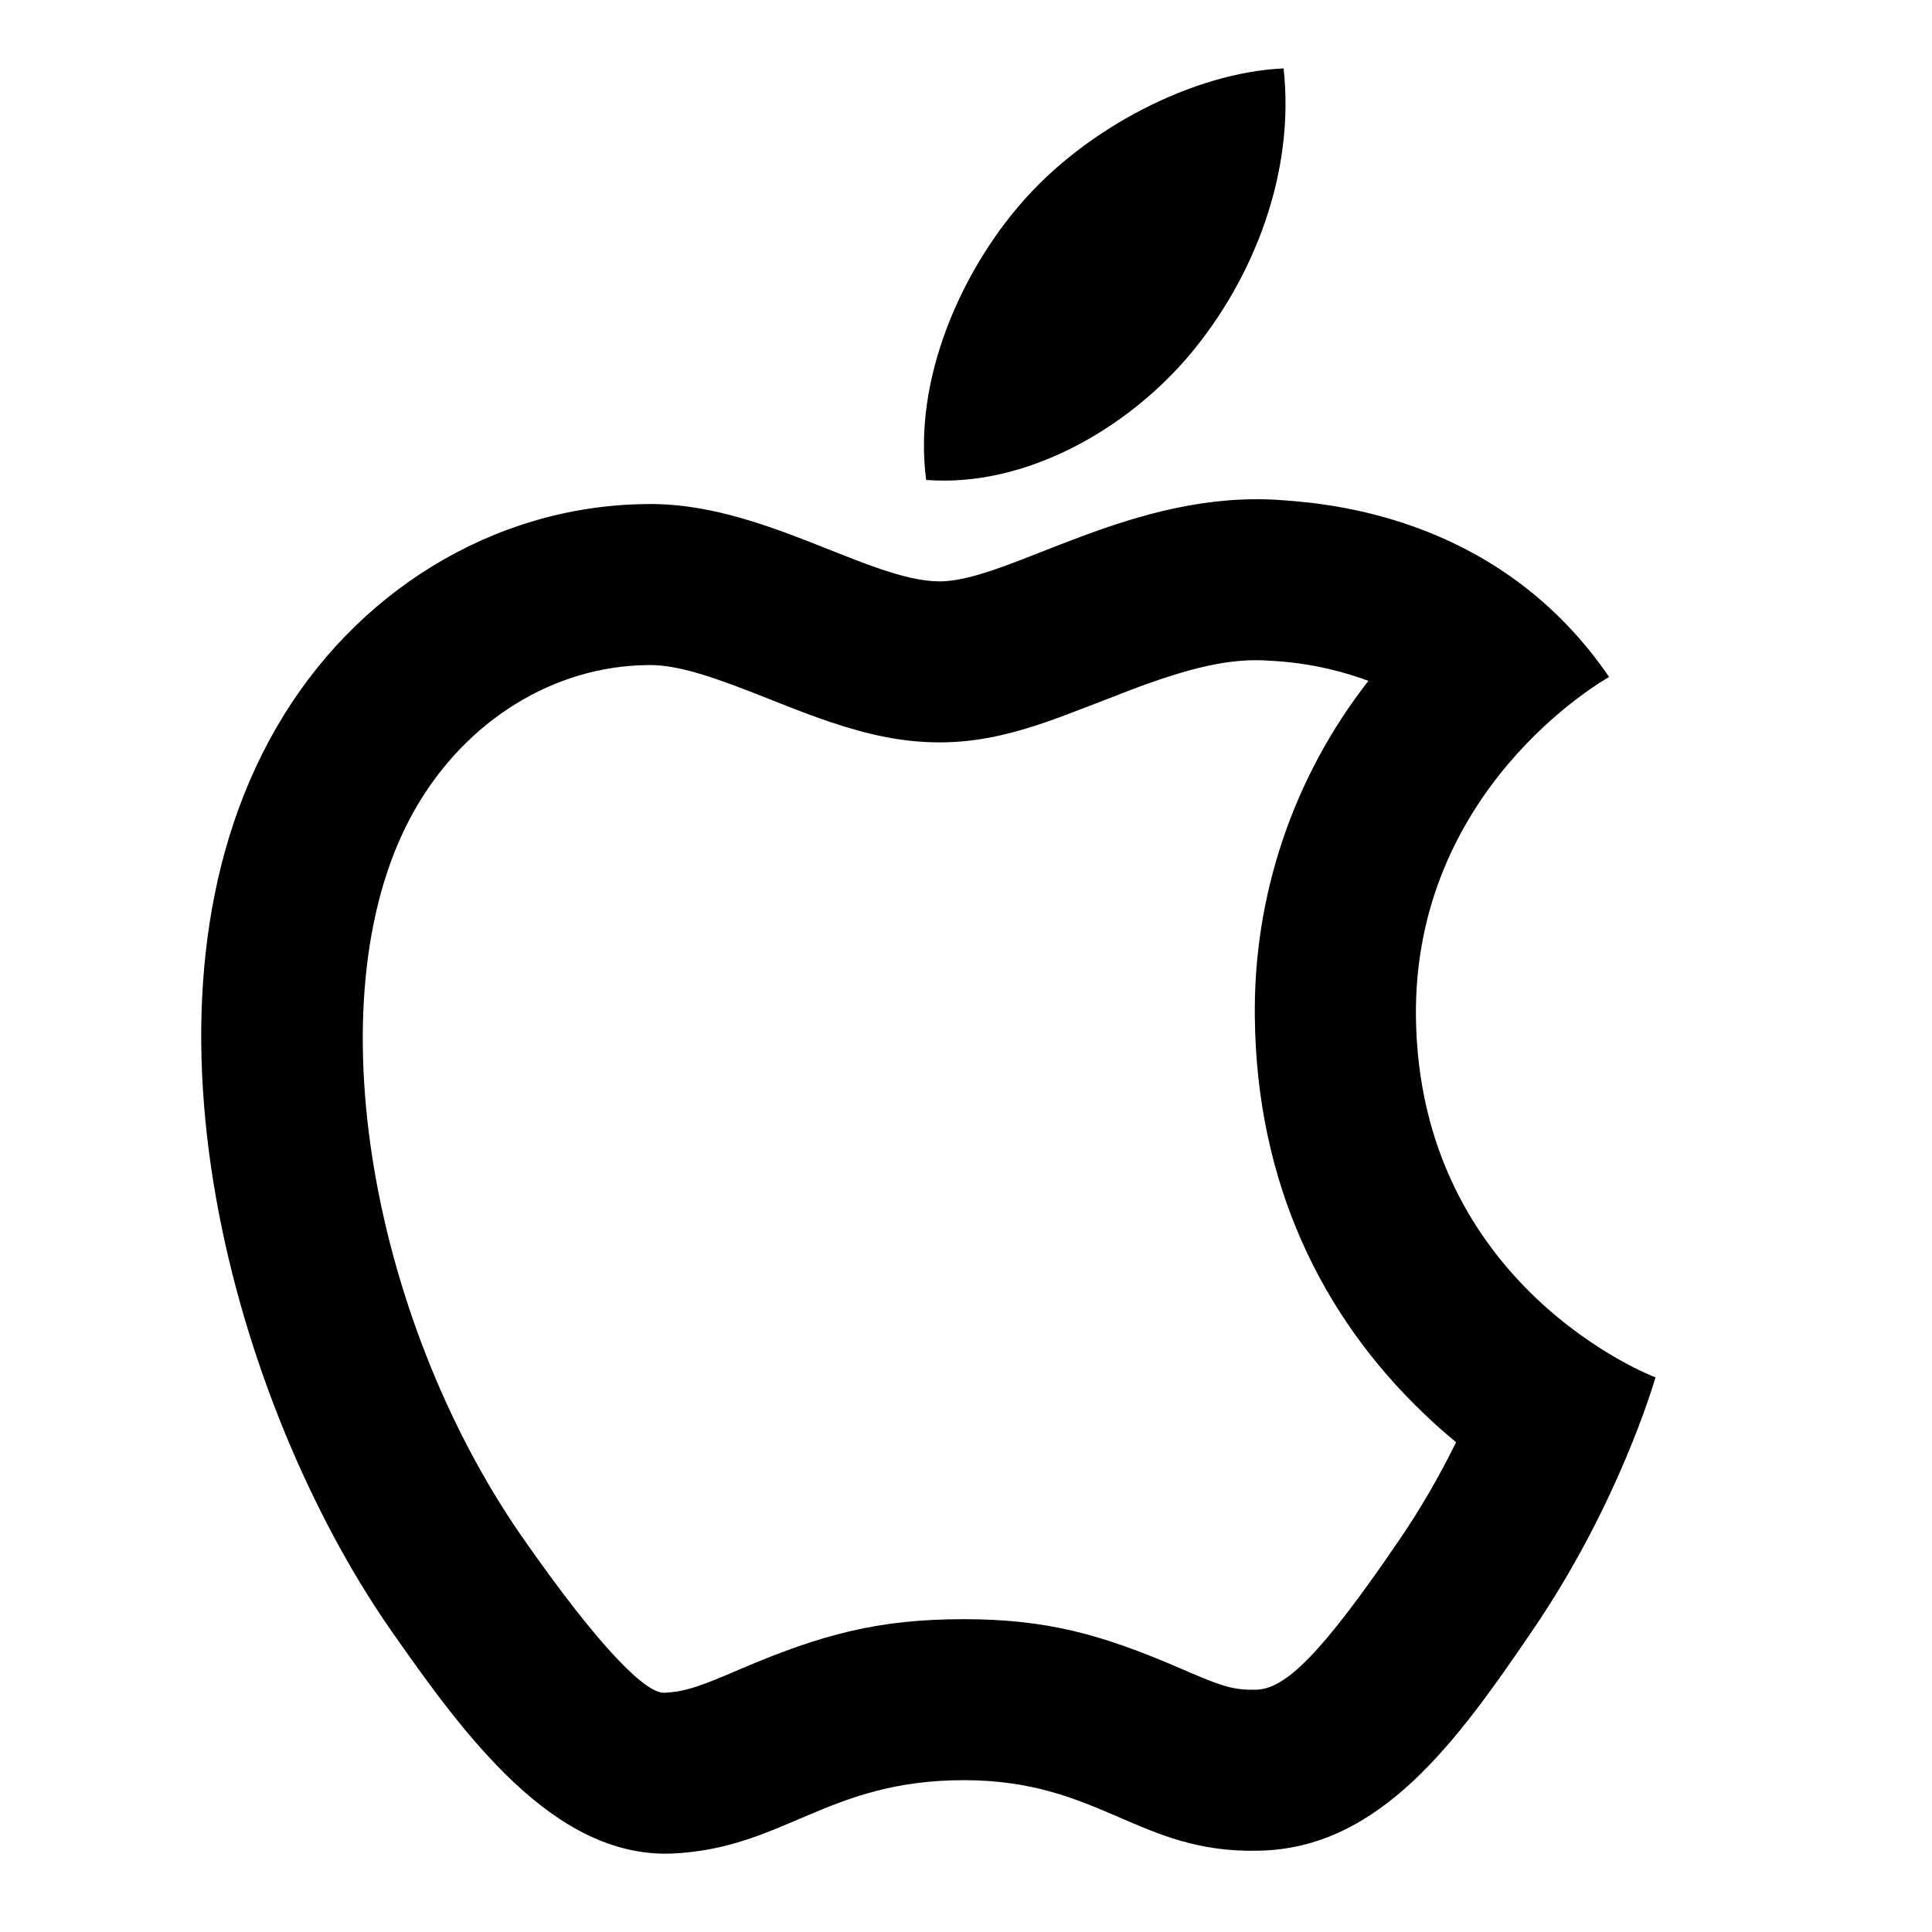
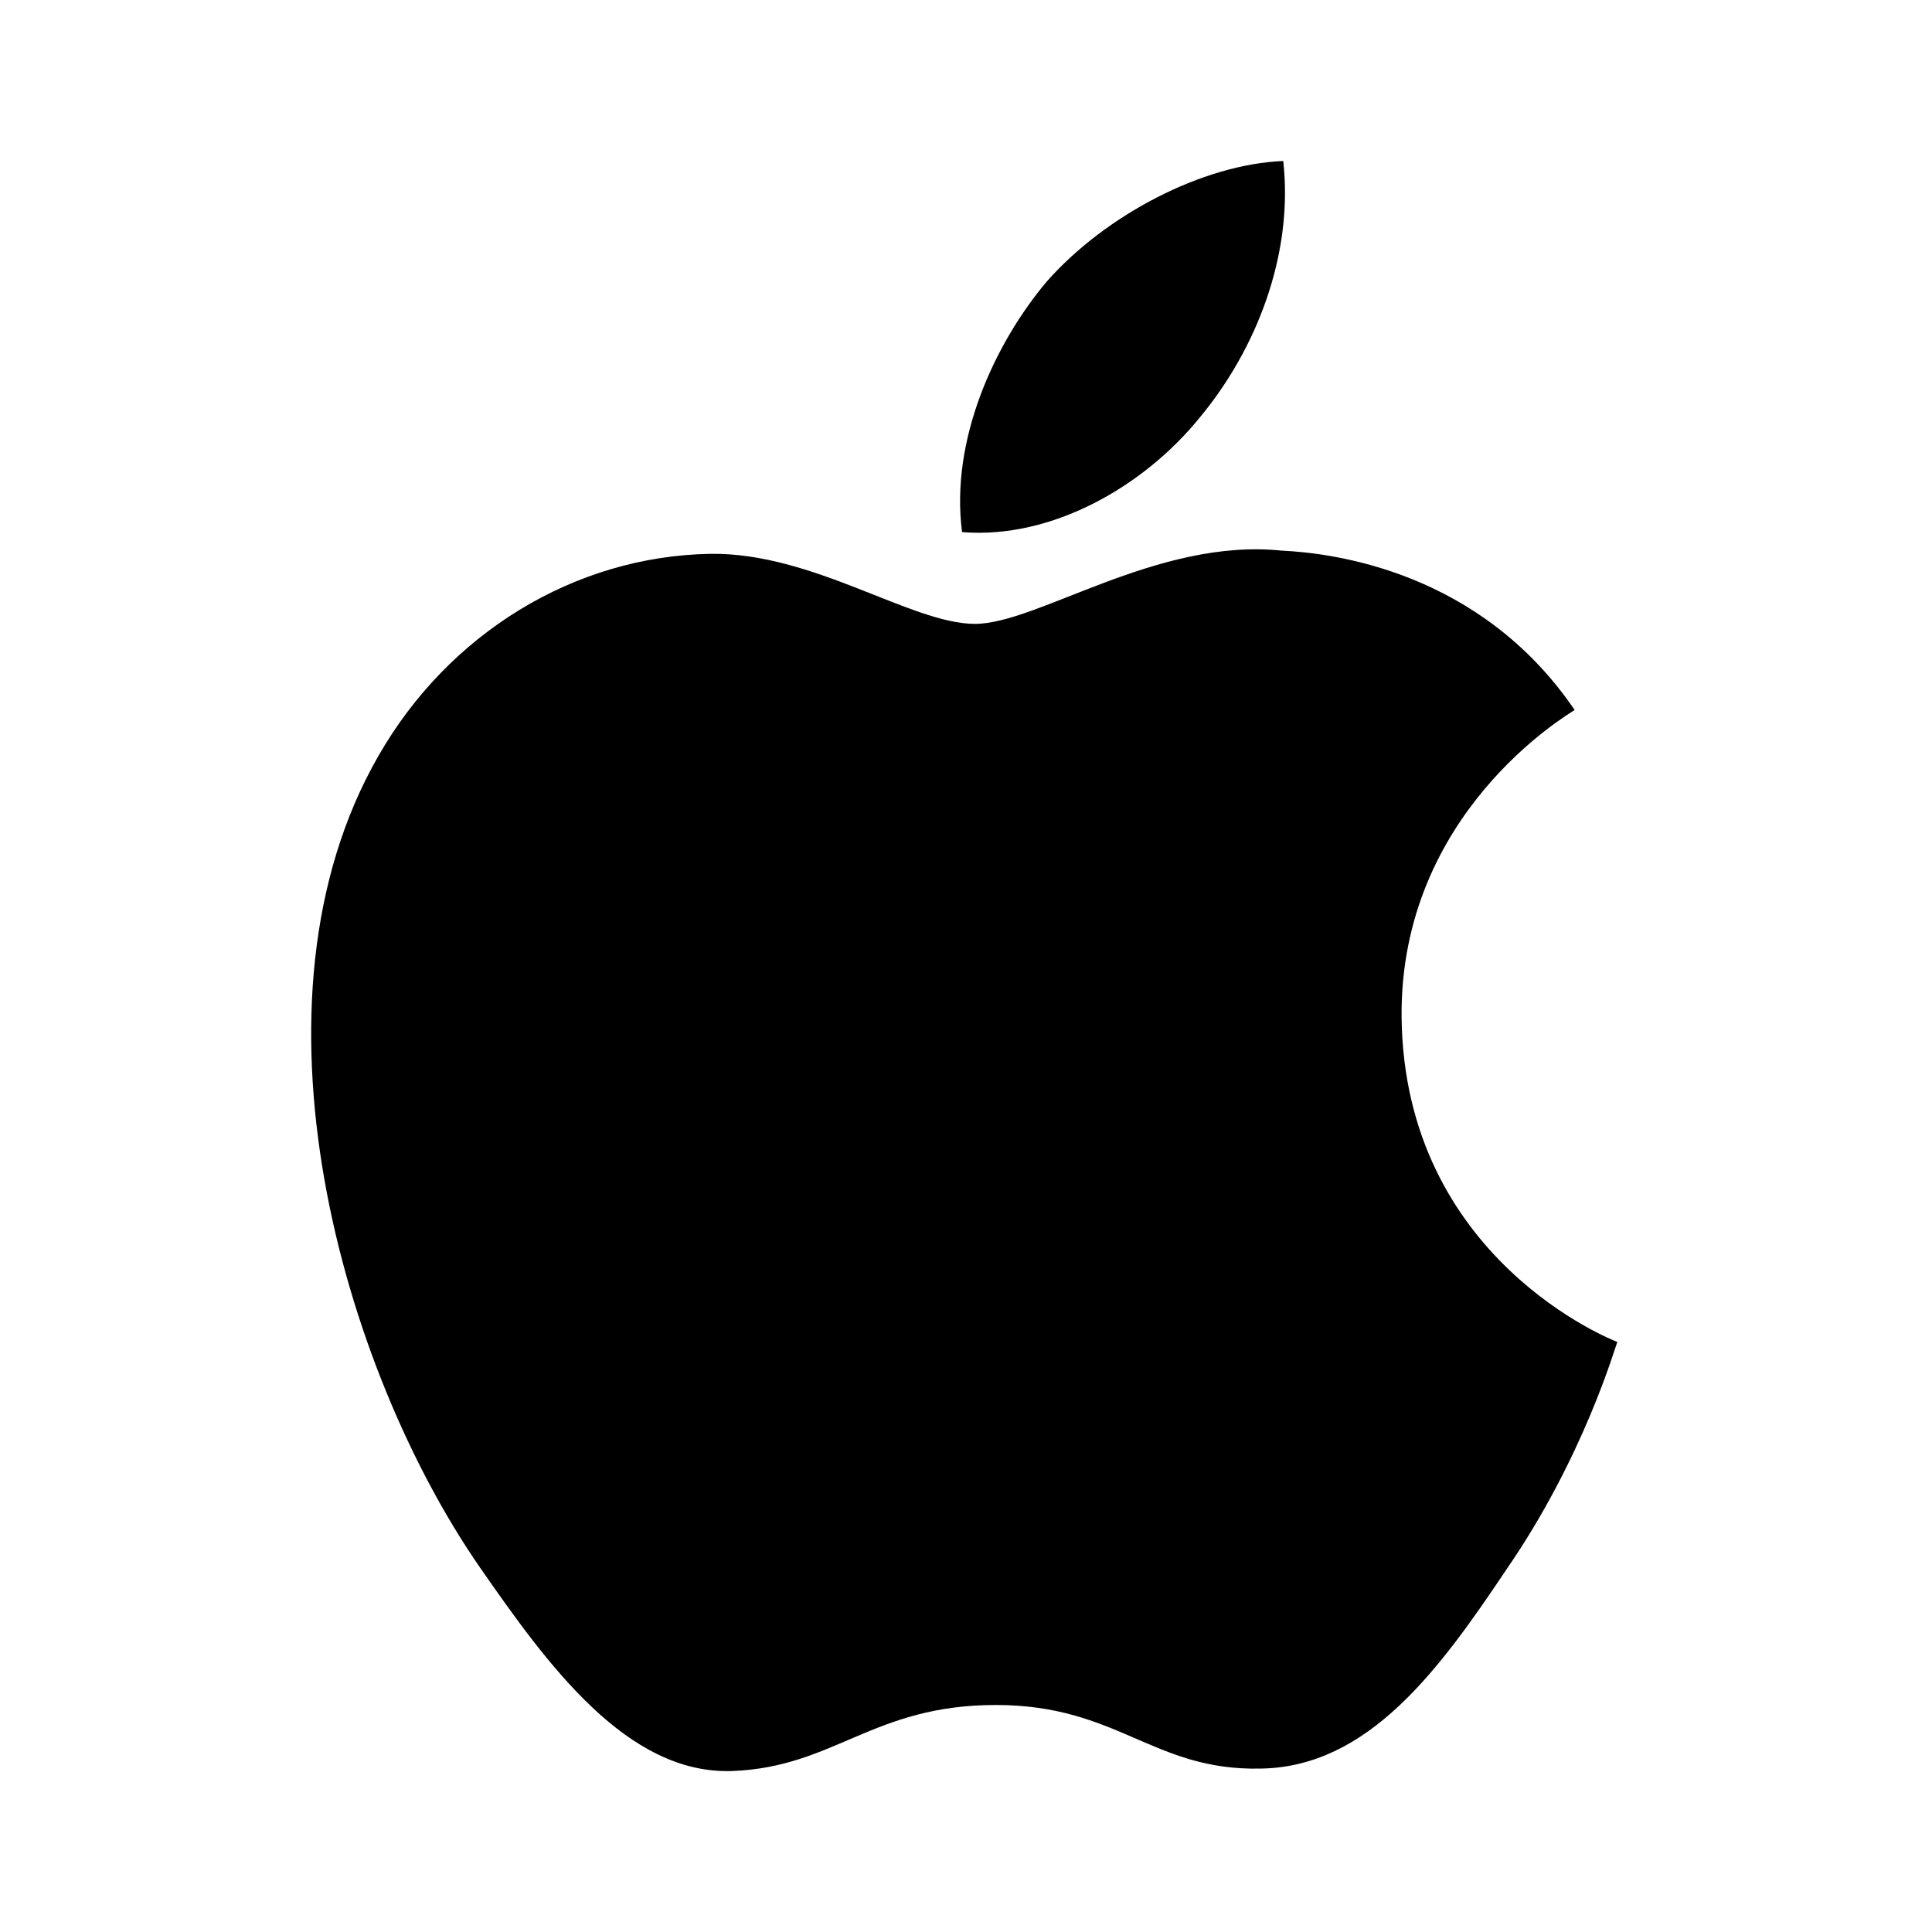
<svg xmlns="http://www.w3.org/2000/svg" viewBox="0 0 24 24" fill="none">
-   <path d="M15.777 8.208C15.304 8.171 14.797 8.284 14.019 8.581C14.084 8.556 13.277 8.871 13.05 8.951C12.548 9.126 12.135 9.222 11.672 9.222C11.214 9.222 10.792 9.13 10.307 8.967C10.138 8.909 9.969 8.847 9.802 8.781L9.353 8.604C8.705 8.35 8.341 8.254 8.038 8.262C6.885 8.276 5.795 8.942 5.161 10.044C3.869 12.287 4.585 16.343 6.474 19.075C7.479 20.519 8.03 21.035 8.251 21.028C8.473 21.018 8.637 20.971 9.035 20.803L9.201 20.732C10.207 20.303 10.911 20.114 11.972 20.114C12.993 20.114 13.675 20.3 14.641 20.716L14.809 20.788C15.206 20.958 15.349 20.996 15.601 20.99C15.958 20.985 16.399 20.573 17.378 19.136C17.646 18.745 17.883 18.333 18.088 17.916C17.954 17.805 17.823 17.69 17.697 17.569C16.407 16.341 15.61 14.685 15.588 12.639C15.568 11.125 16.066 9.65 16.999 8.458C16.608 8.313 16.196 8.229 15.778 8.208M15.933 6.214C16.641 6.262 18.669 6.478 19.989 8.41C19.881 8.47 17.565 9.814 17.589 12.622C17.625 15.982 20.529 17.098 20.565 17.11C20.541 17.194 20.097 18.706 19.029 20.266C18.105 21.622 17.145 22.966 15.633 22.99C14.145 23.026 13.665 22.114 11.973 22.114C10.269 22.114 9.741 22.966 8.337 23.026C6.873 23.074 5.769 21.562 4.833 20.218C2.925 17.458 1.473 12.442 3.429 9.046C4.401 7.354 6.129 6.286 8.013 6.262C9.441 6.226 10.797 7.222 11.673 7.222C12.537 7.222 14.085 6.07 15.933 6.214ZM14.793 4.39C14.013 5.326 12.741 6.058 11.505 5.962C11.337 4.69 11.961 3.358 12.681 2.53C13.485 1.594 14.829 0.898 15.945 0.85C16.089 2.146 15.573 3.454 14.793 4.39Z" fill="currentColor" />
+   <path d="M18.711 19.5C17.881 20.74 17.001 21.95 15.661 21.97C14.321 22 13.891 21.18 12.371 21.18C10.841 21.18 10.371 21.95 9.101 22C7.791 22.05 6.801 20.68 5.961 19.47C4.251 17 2.941 12.45 4.701 9.39C5.571 7.87 7.131 6.91 8.821 6.88C10.101 6.86 11.321 7.75 12.111 7.75C12.891 7.75 14.371 6.68 15.921 6.84C16.571 6.87 18.391 7.1 19.561 8.82C19.471 8.88 17.391 10.1 17.411 12.63C17.441 15.65 20.061 16.66 20.091 16.67C20.061 16.74 19.671 18.11 18.711 19.5ZM13.001 3.5C13.731 2.67 14.941 2.04 15.941 2C16.071 3.17 15.601 4.35 14.901 5.19C14.211 6.04 13.071 6.7 11.951 6.61C11.801 5.46 12.361 4.26 13.001 3.5Z" fill="currentColor" />
</svg>
